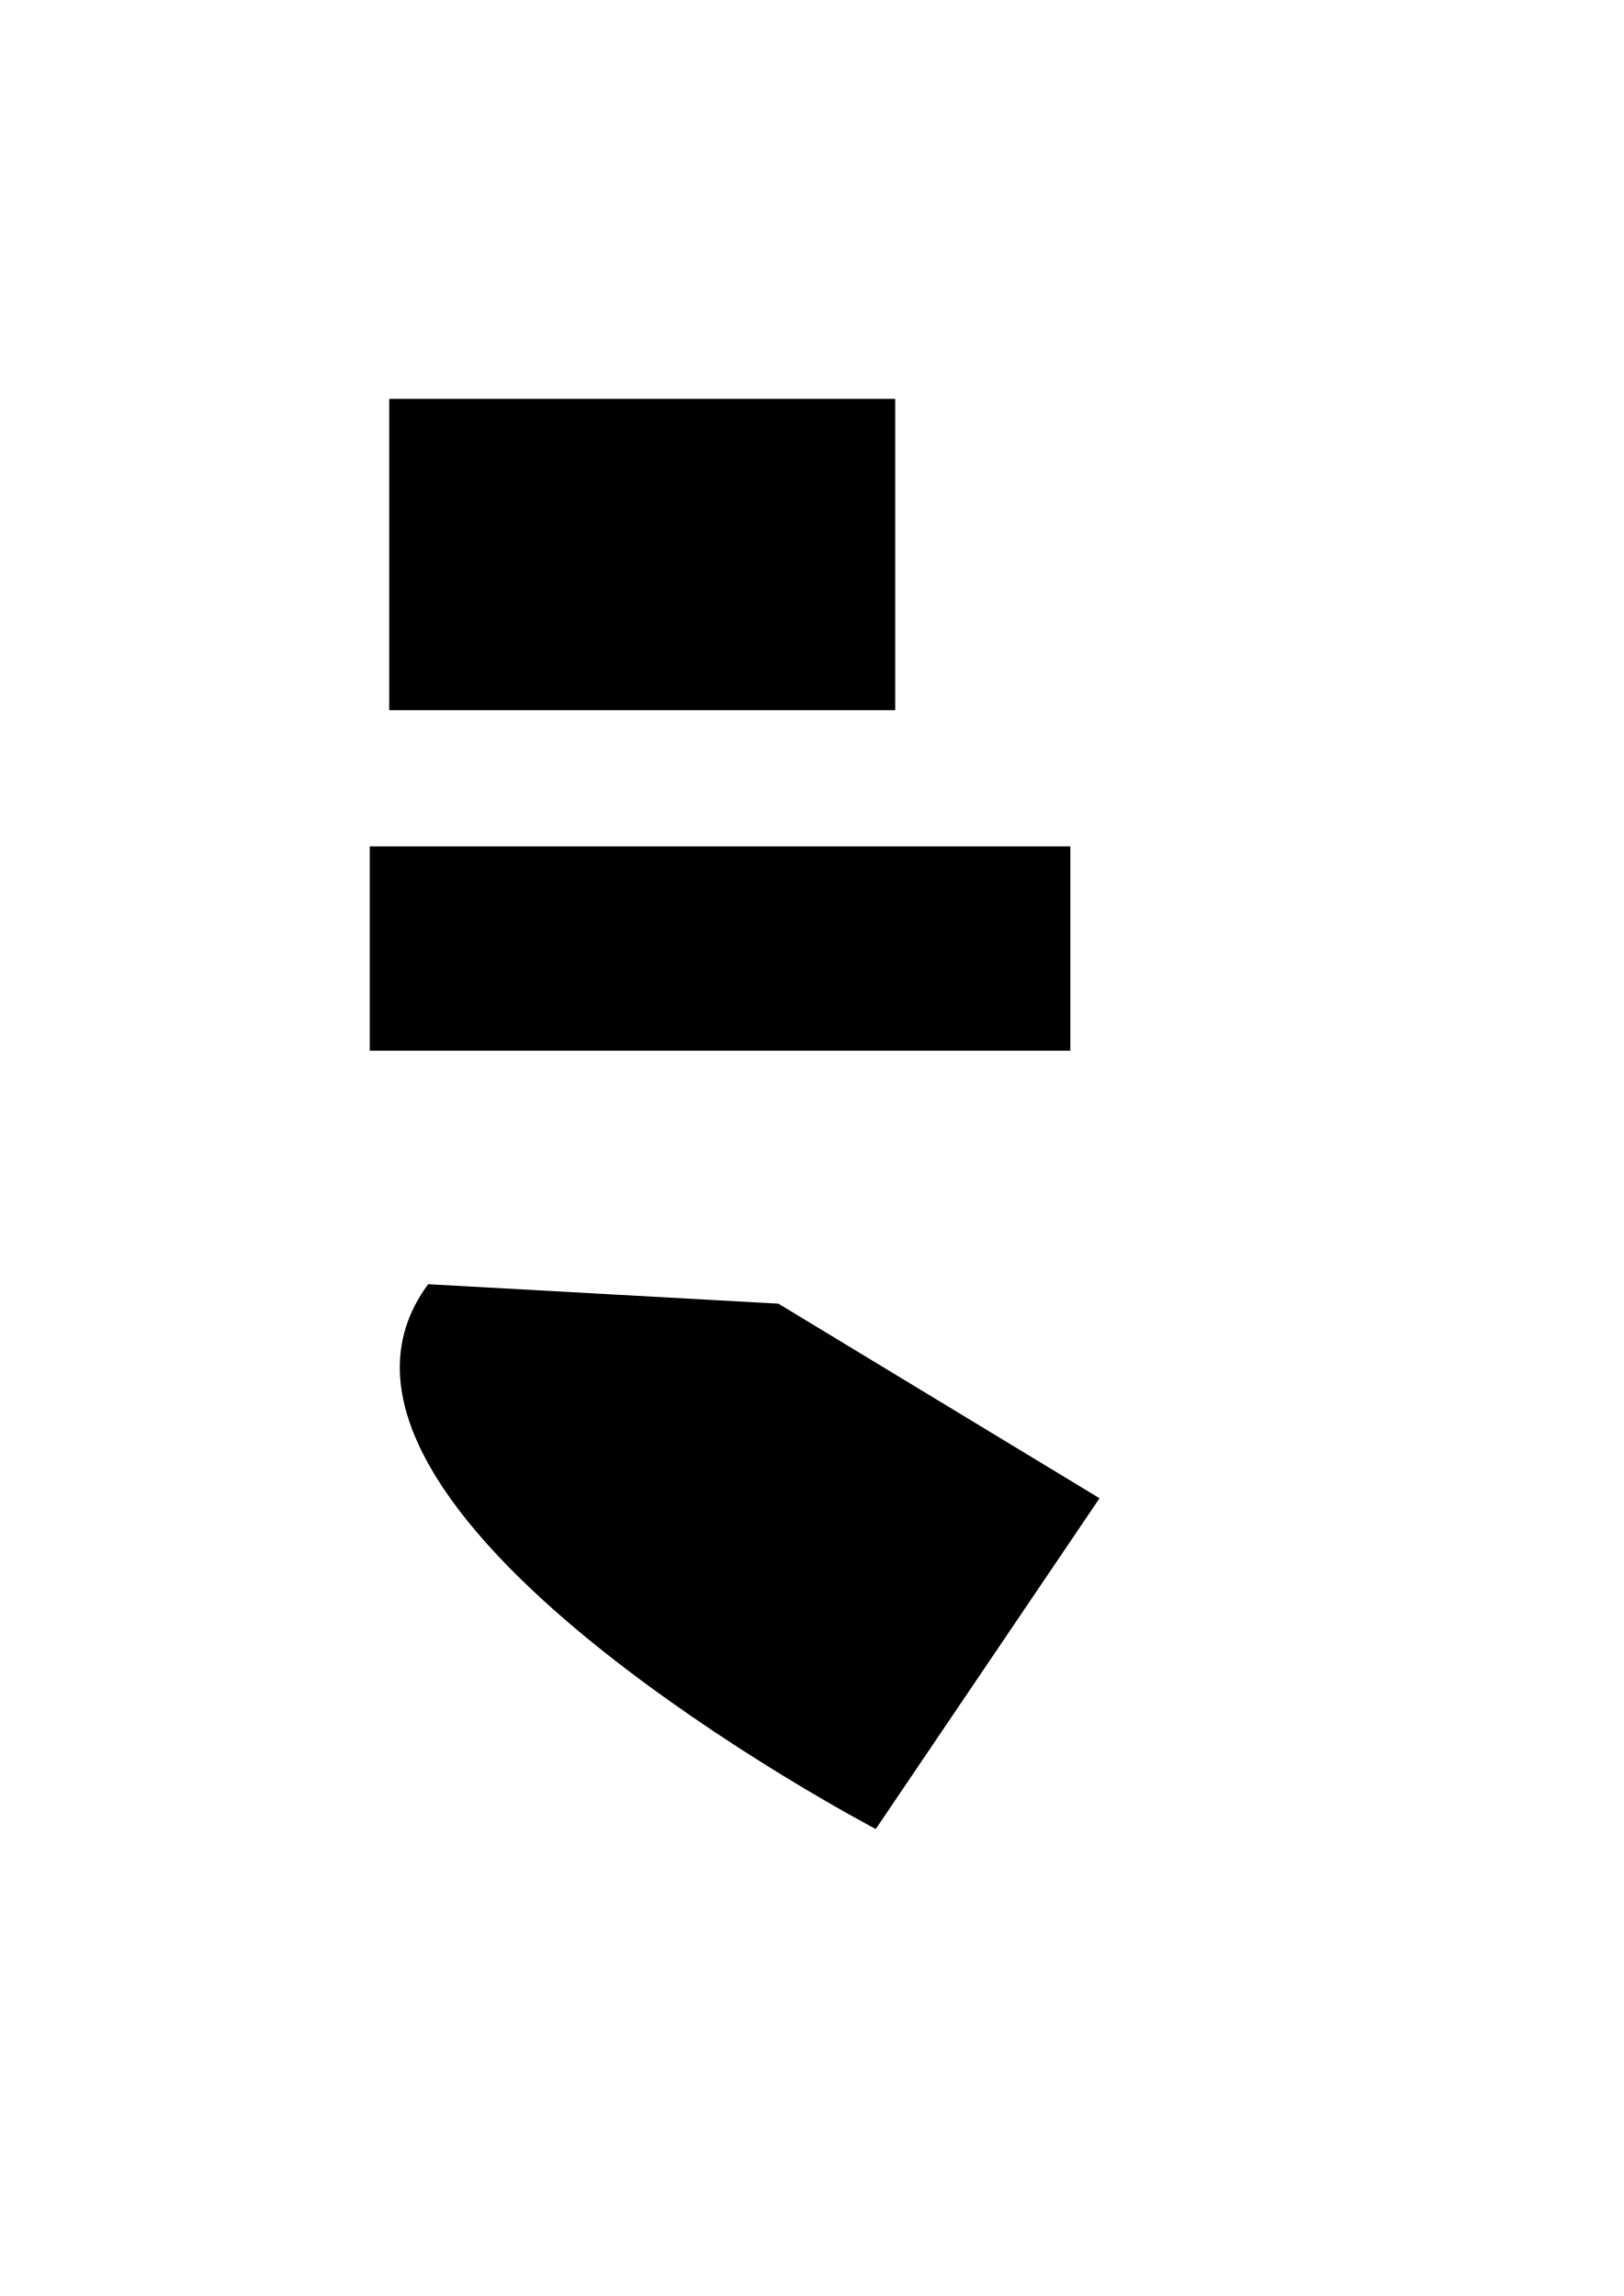
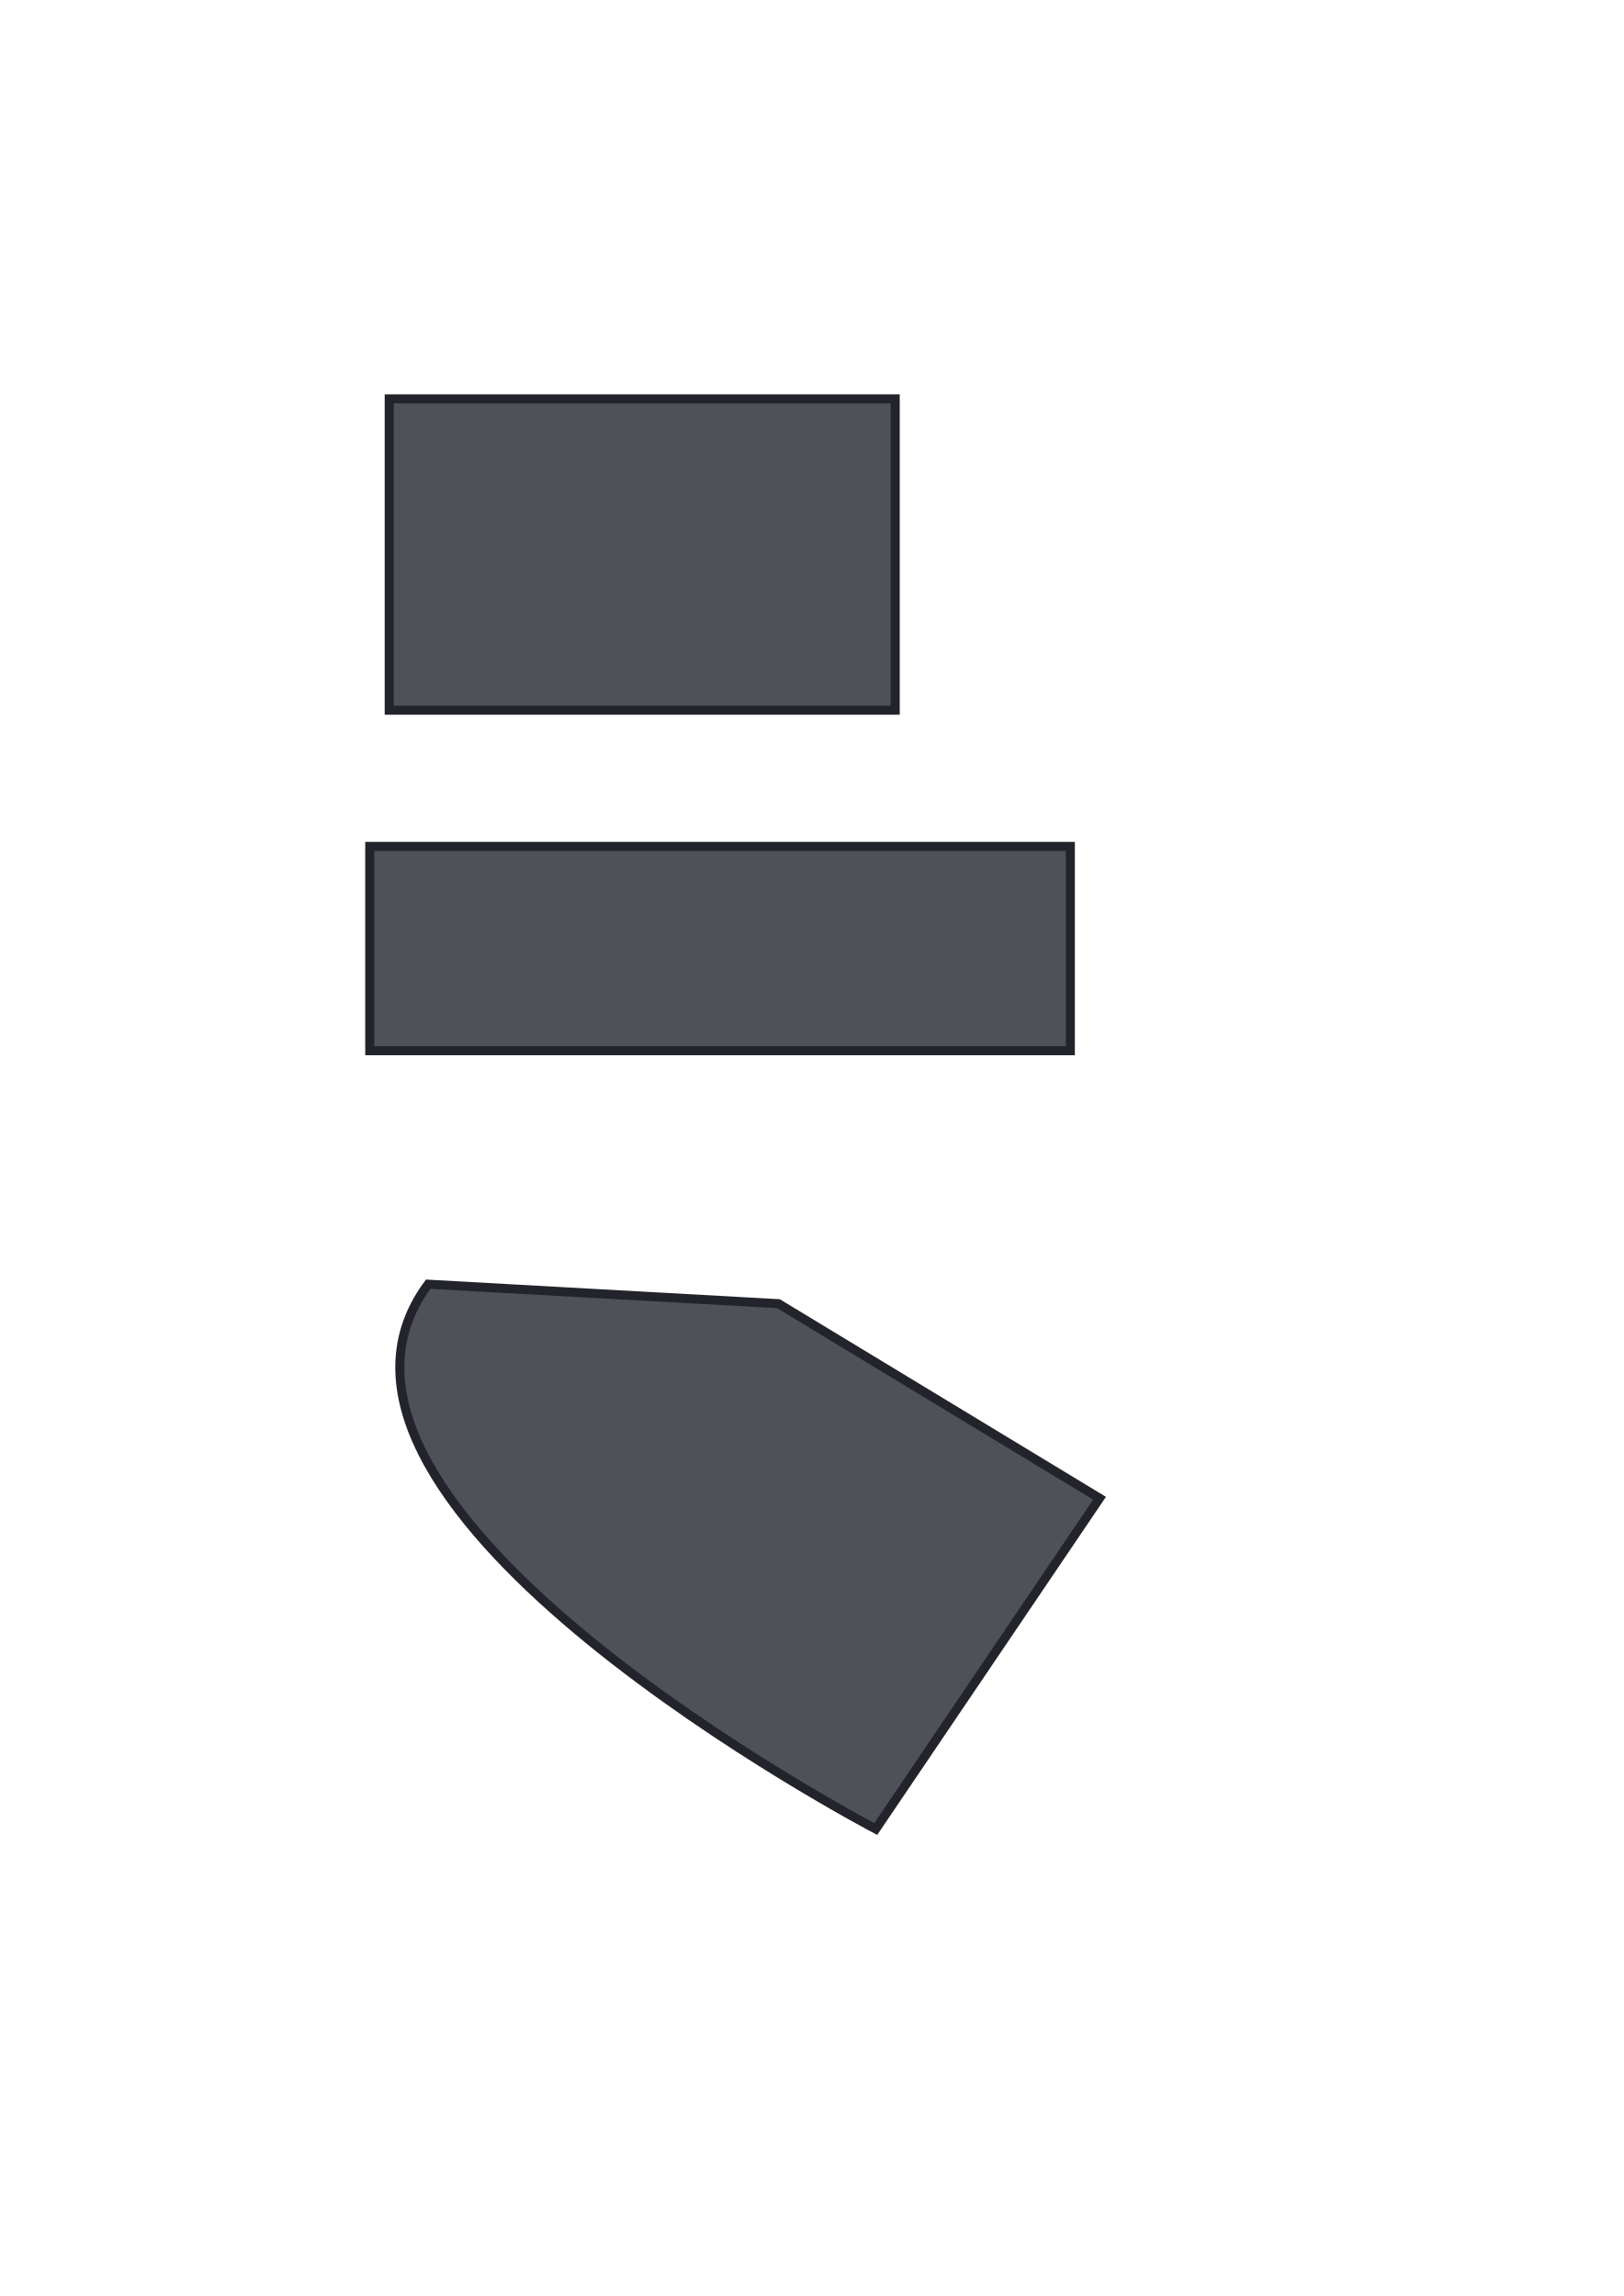
<svg xmlns="http://www.w3.org/2000/svg" width="210mm" height="297mm" viewBox="0 0 210 297" version="1.1" id="svg1">
  <defs id="defs1" />
-   <g>
-     <rect id="cda-workday-api-stress" width="65.441" height="40.271" x="50.339" y="51.597" />
-     <rect id="cda-sap-api-stress" width="90.61" height="26.428" x="47.822" y="109.487" />
-     <path d="m 55.373,166.119 c -21.394,28.945 57.89,70.475 57.89,70.475 l 28.945,-42.788 -41.53,-25.169 z" id="cda-sap-api-dev" />
-   </g>
+   <rect id="cda-workday-api-stress" width="65.441" height="40.271" x="50.339" y="51.597" fill="#505158" stroke="#23242B" stroke-width="1.171" />
+   <rect id="cda-sap-api-stress" width="90.61" height="26.428" x="47.822" y="109.487" fill="#505158" stroke="#23242B" stroke-width="1.171" />
+   <path d="m 55.373,166.119 c -21.394,28.945 57.89,70.475 57.89,70.475 l 28.945,-42.788 -41.53,-25.169 z" id="cda-sap-api-dev" fill="#505158" stroke="#23242B" stroke-width="1.171" />
</svg>
